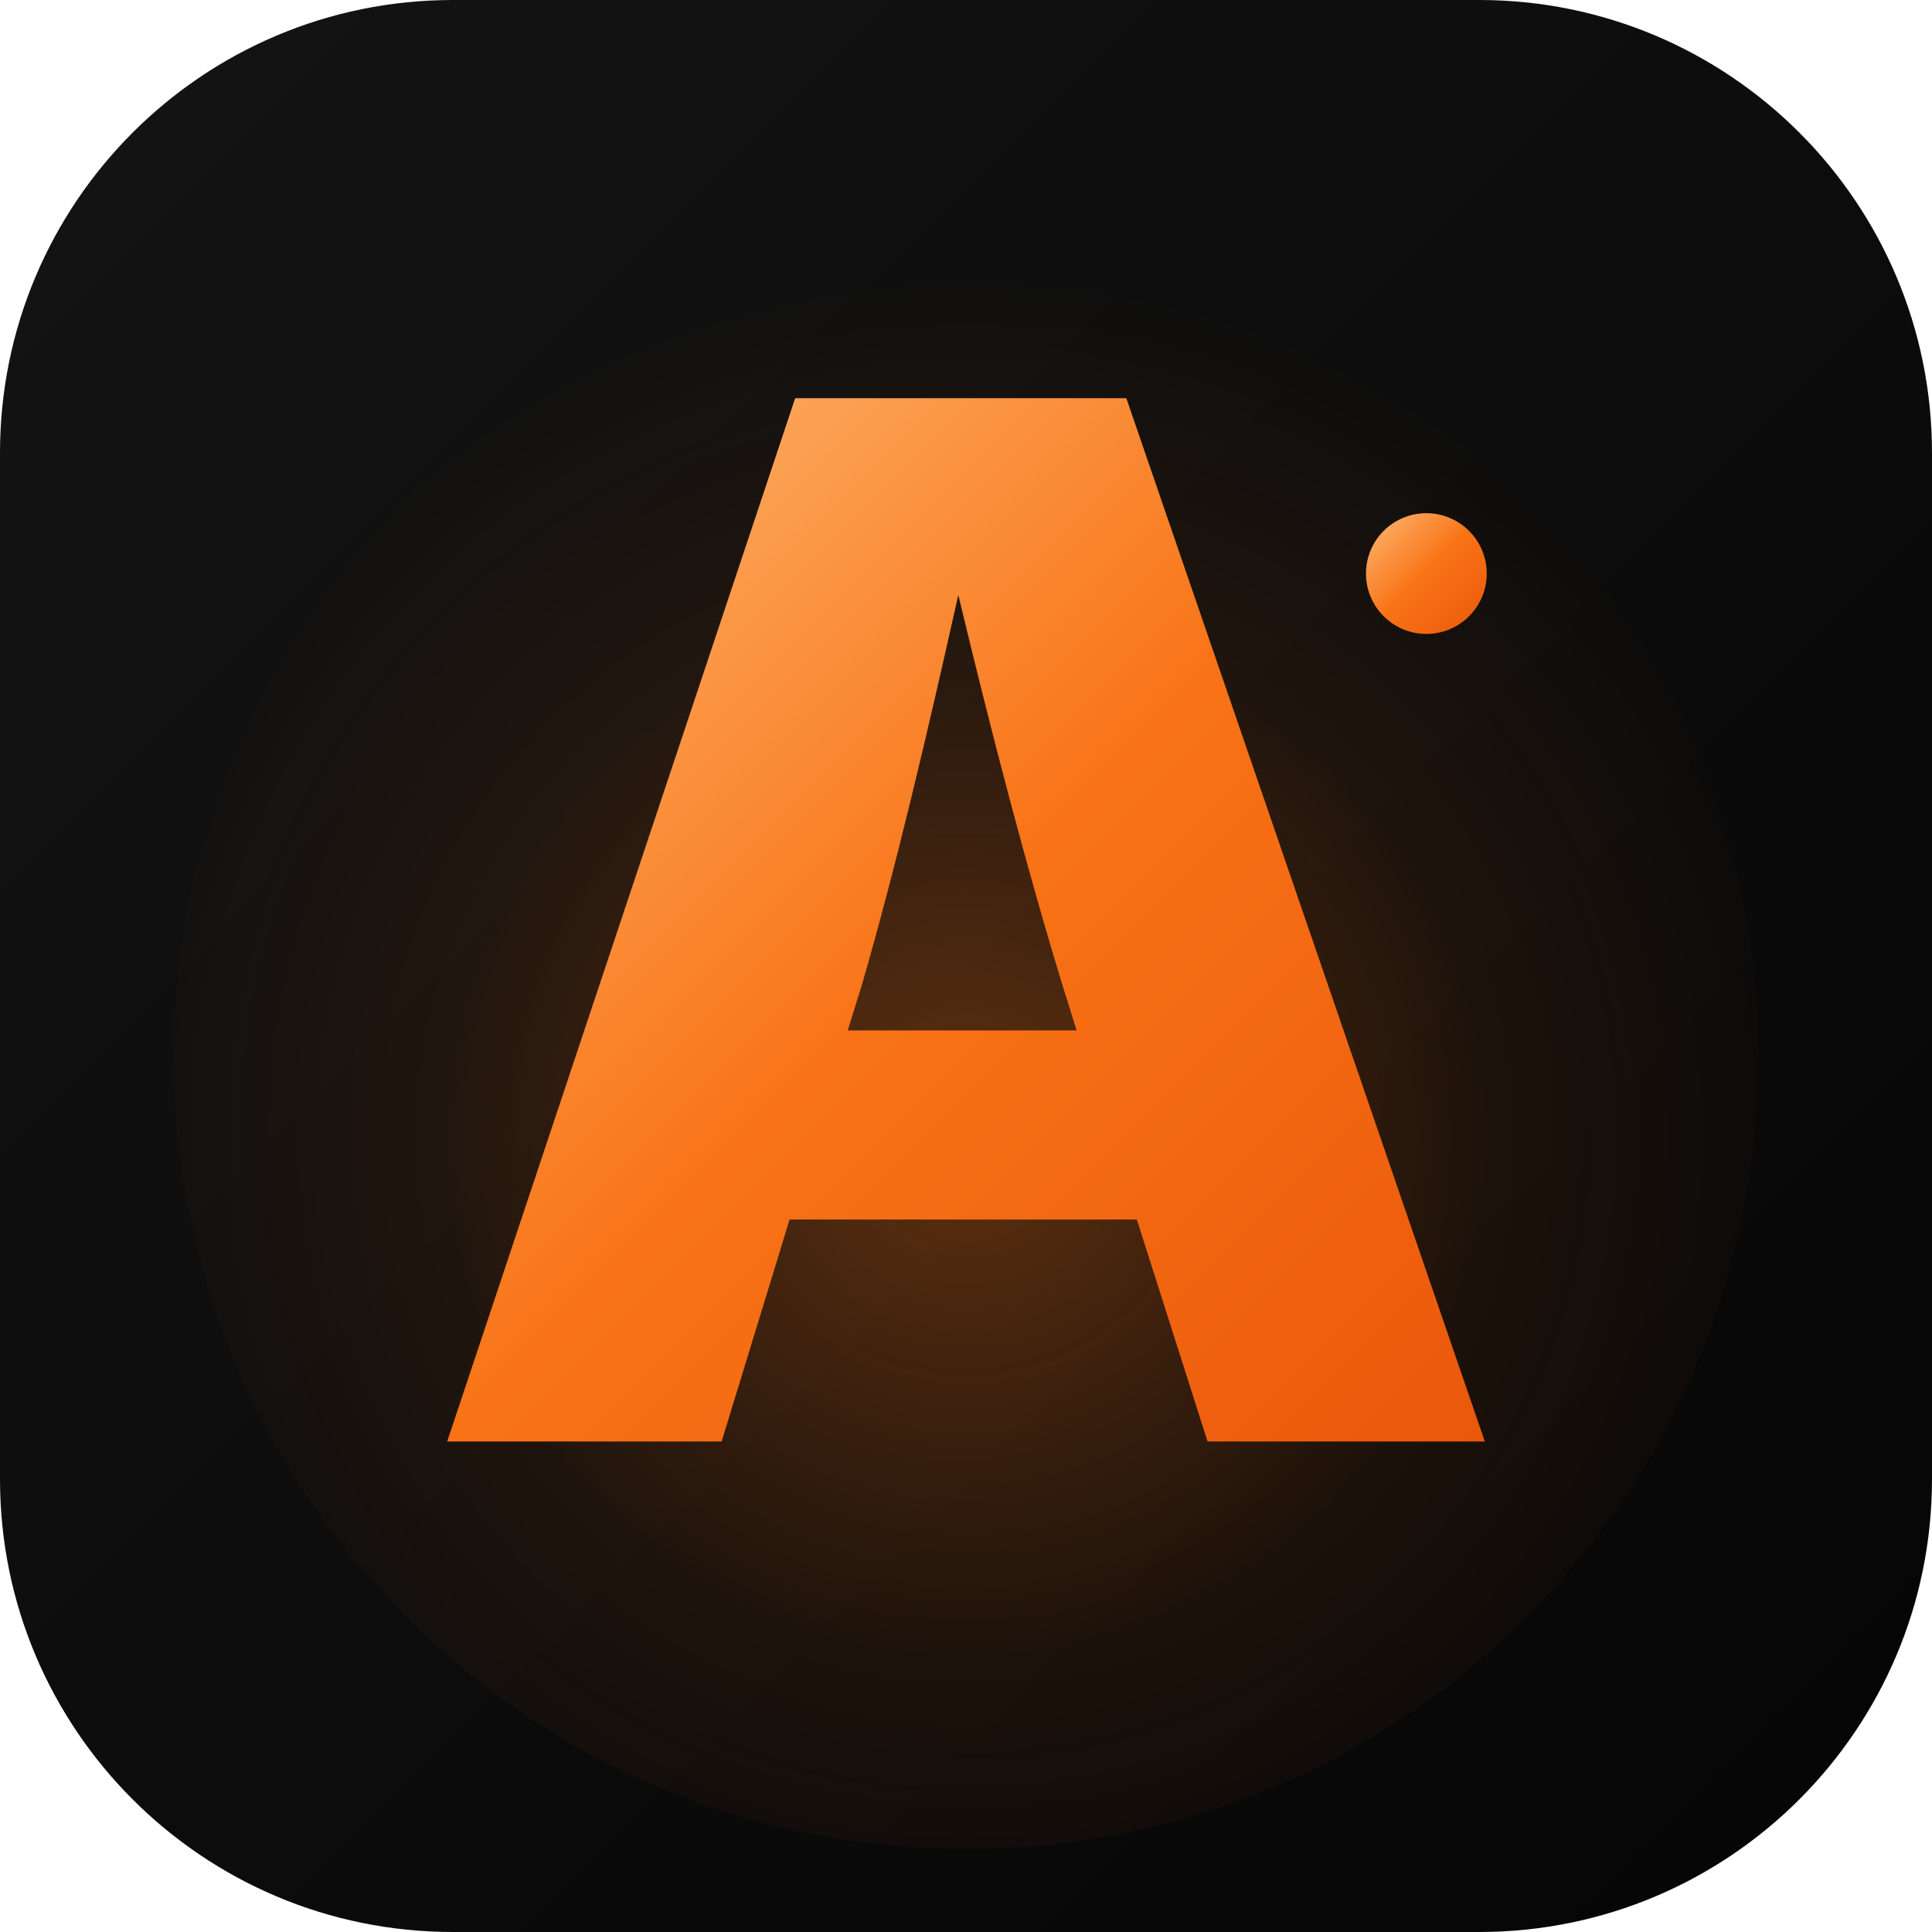
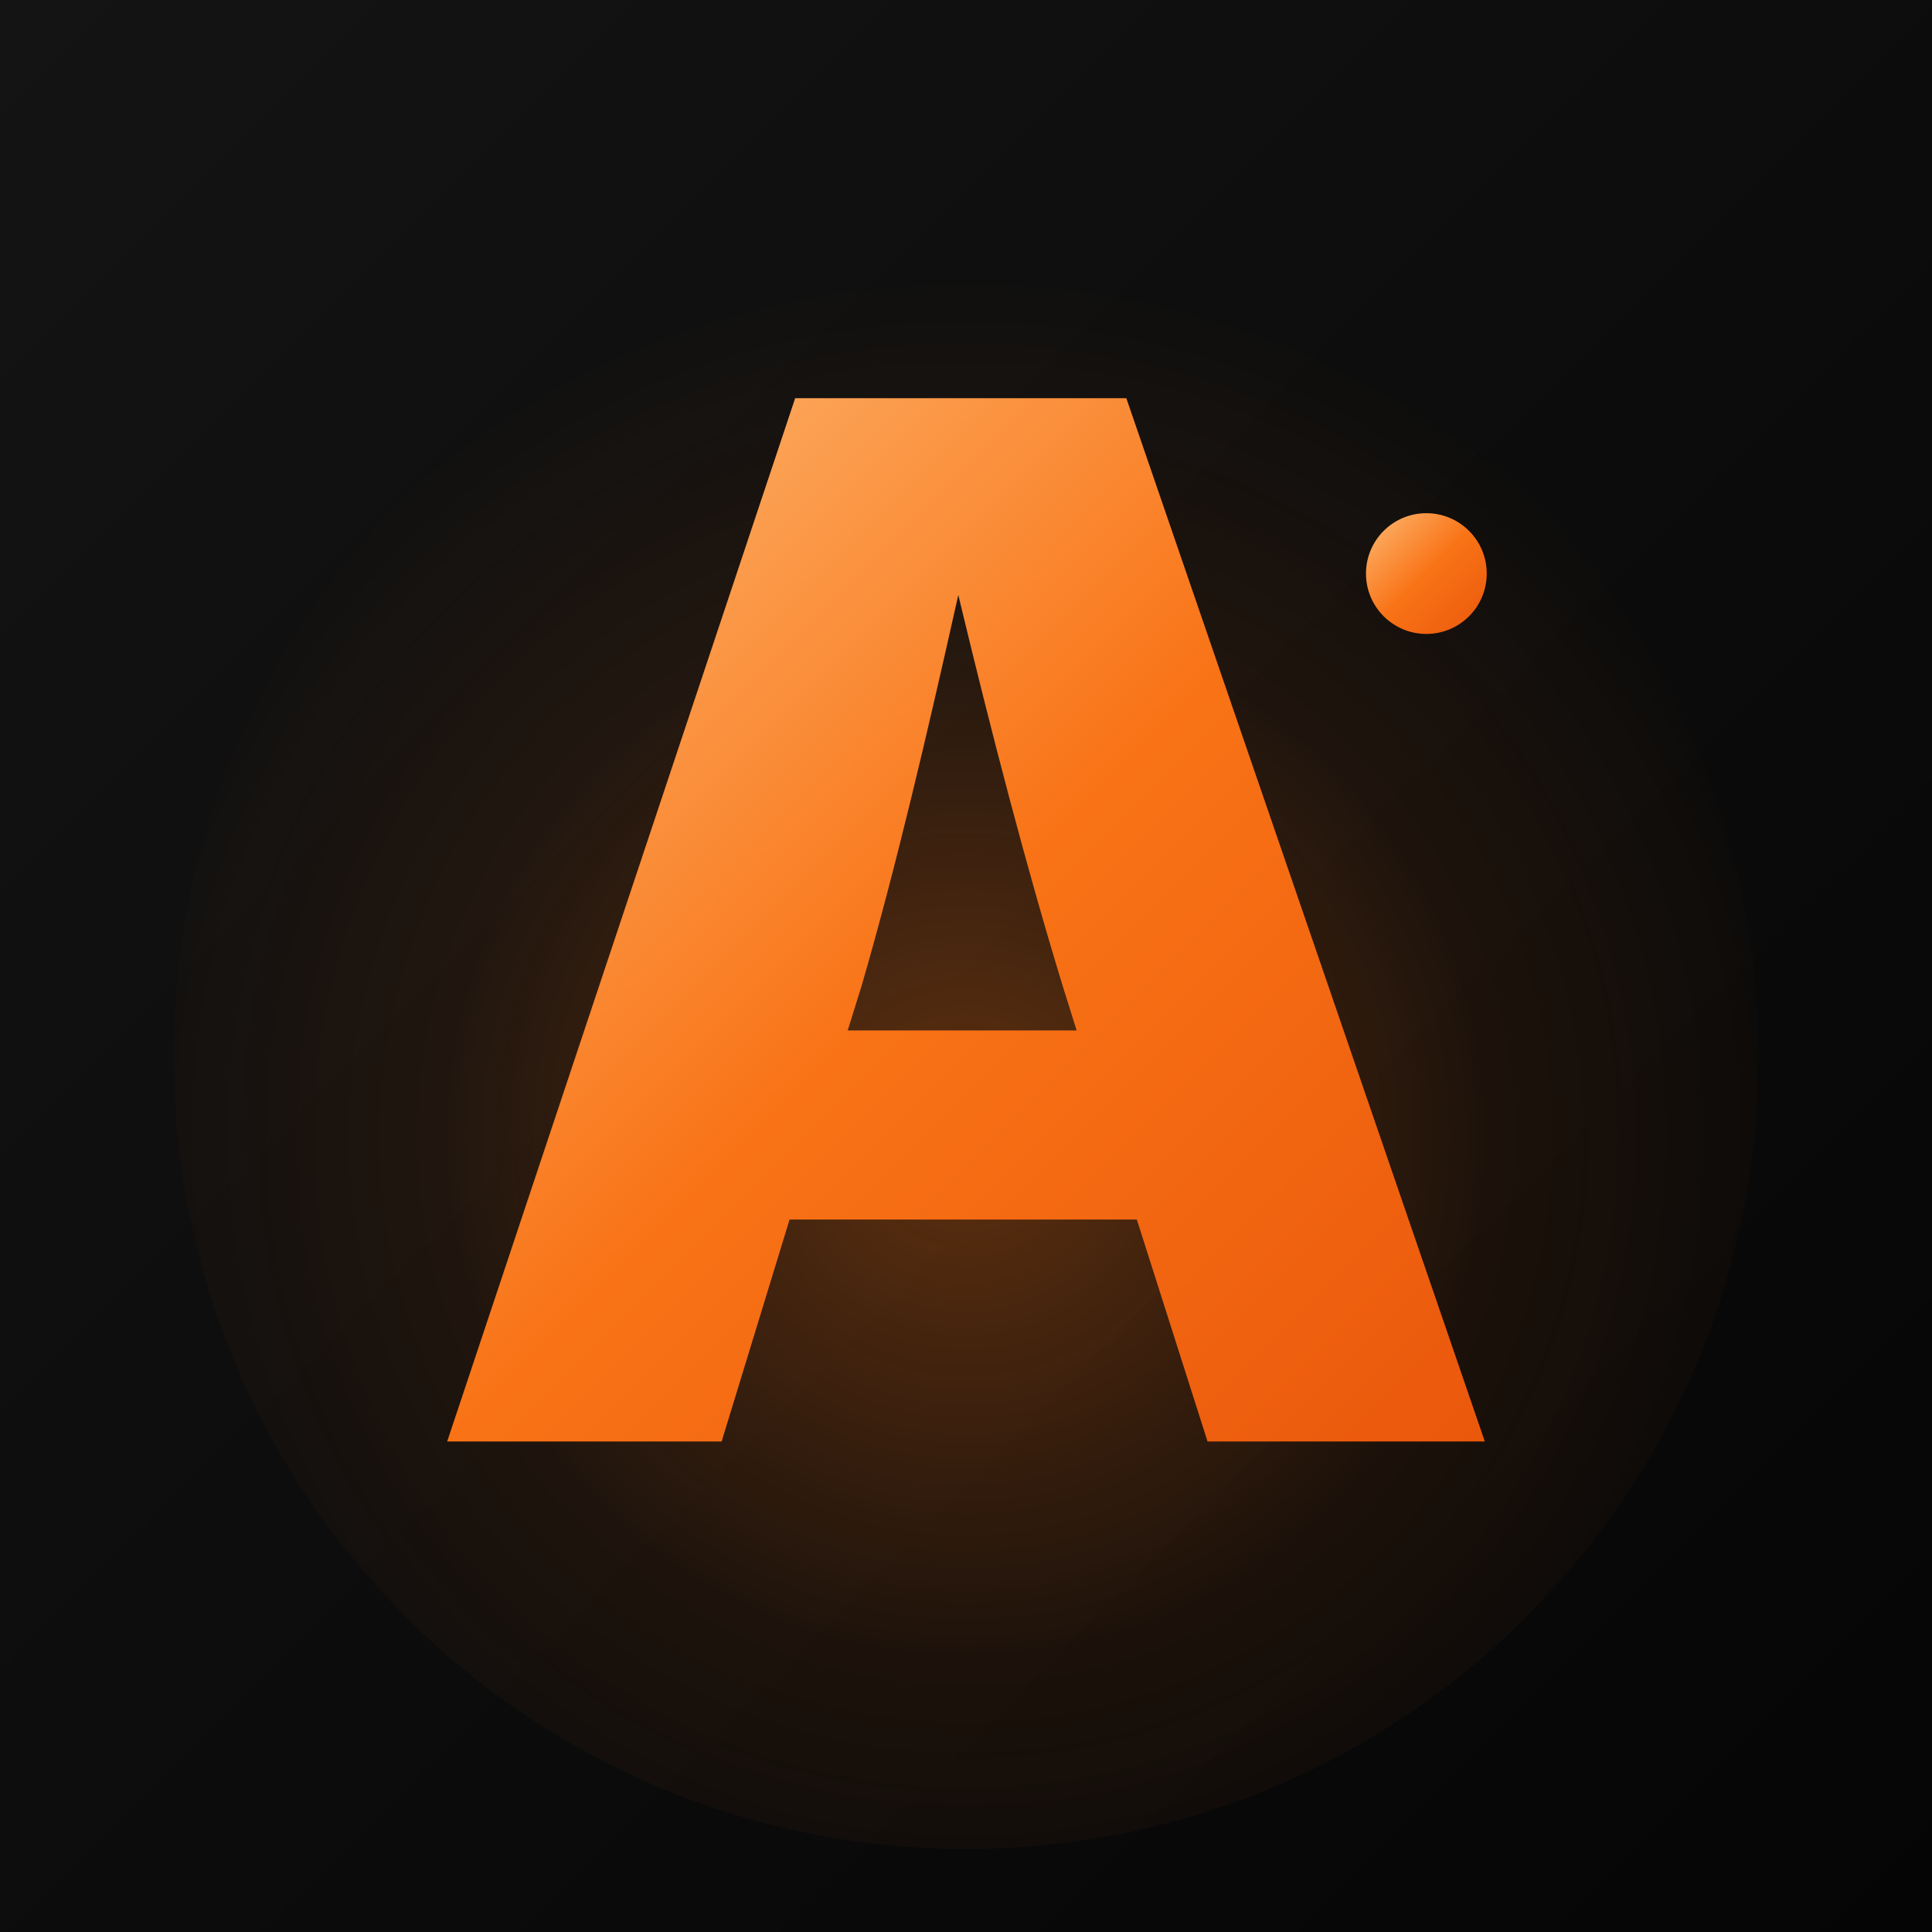
<svg xmlns="http://www.w3.org/2000/svg" viewBox="0 0 512 512" role="img" aria-label="Akari-OS avatar">
  <defs>
    <linearGradient id="bgDark" x1="0%" y1="0%" x2="100%" y2="100%">
      <stop offset="0%" stop-color="#141414" />
      <stop offset="100%" stop-color="#050505" />
    </linearGradient>
    <linearGradient id="orangeGrad" x1="0%" y1="0%" x2="100%" y2="100%">
      <stop offset="0%" stop-color="#fdba74" />
      <stop offset="50%" stop-color="#f97316" />
      <stop offset="100%" stop-color="#ea580c" />
    </linearGradient>
    <radialGradient id="glow" cx="50%" cy="55%" r="55%">
      <stop offset="0%" stop-color="#f97316" stop-opacity="0.35" />
      <stop offset="60%" stop-color="#f97316" stop-opacity="0.08" />
      <stop offset="100%" stop-color="#f97316" stop-opacity="0" />
    </radialGradient>
  </defs>
-   <rect width="512" height="512" rx="120" fill="url(#bgDark)" />
+   <rect width="512" height="512" fill="url(#bgDark)" />
  <circle cx="256" cy="280" r="210" fill="url(#glow)" />
  <text x="256" y="382" text-anchor="middle" font-family="-apple-system, BlinkMacSystemFont, 'SF Pro Display', 'Segoe UI', system-ui, sans-serif" font-size="380" font-weight="800" fill="url(#orangeGrad)" letter-spacing="-8">A</text>
  <circle cx="378" cy="152" r="16" fill="url(#orangeGrad)" />
</svg>
